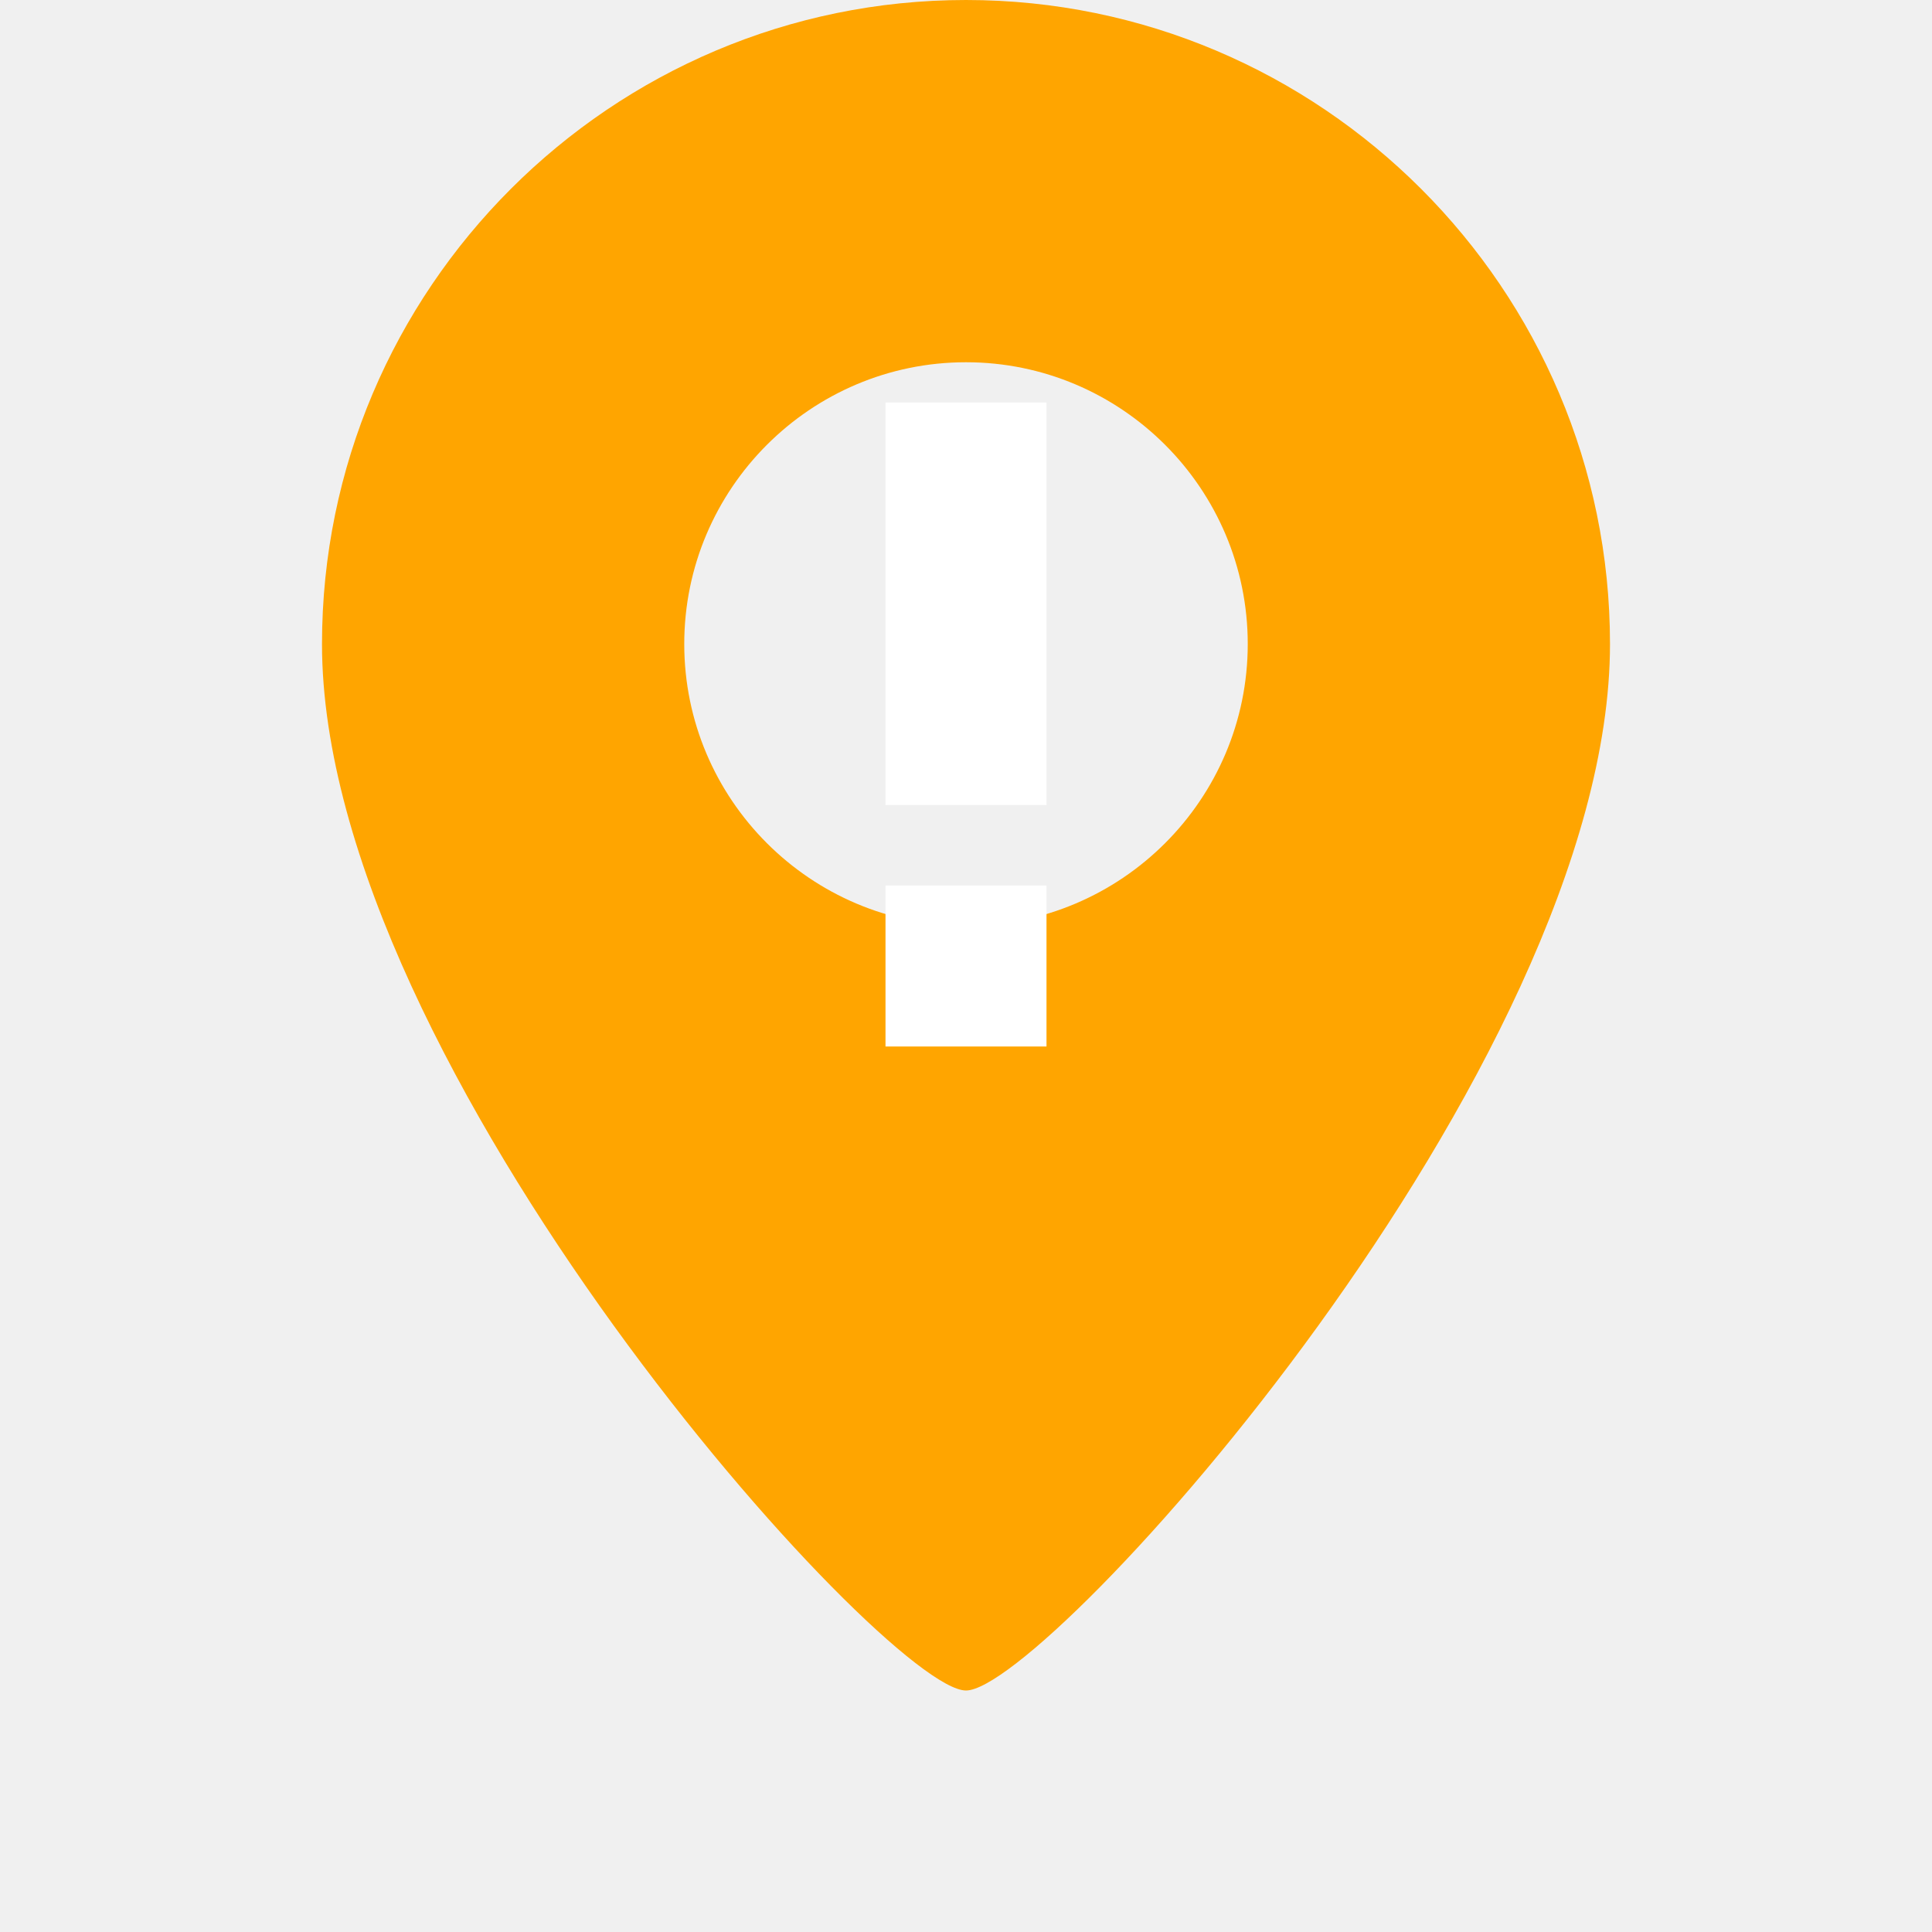
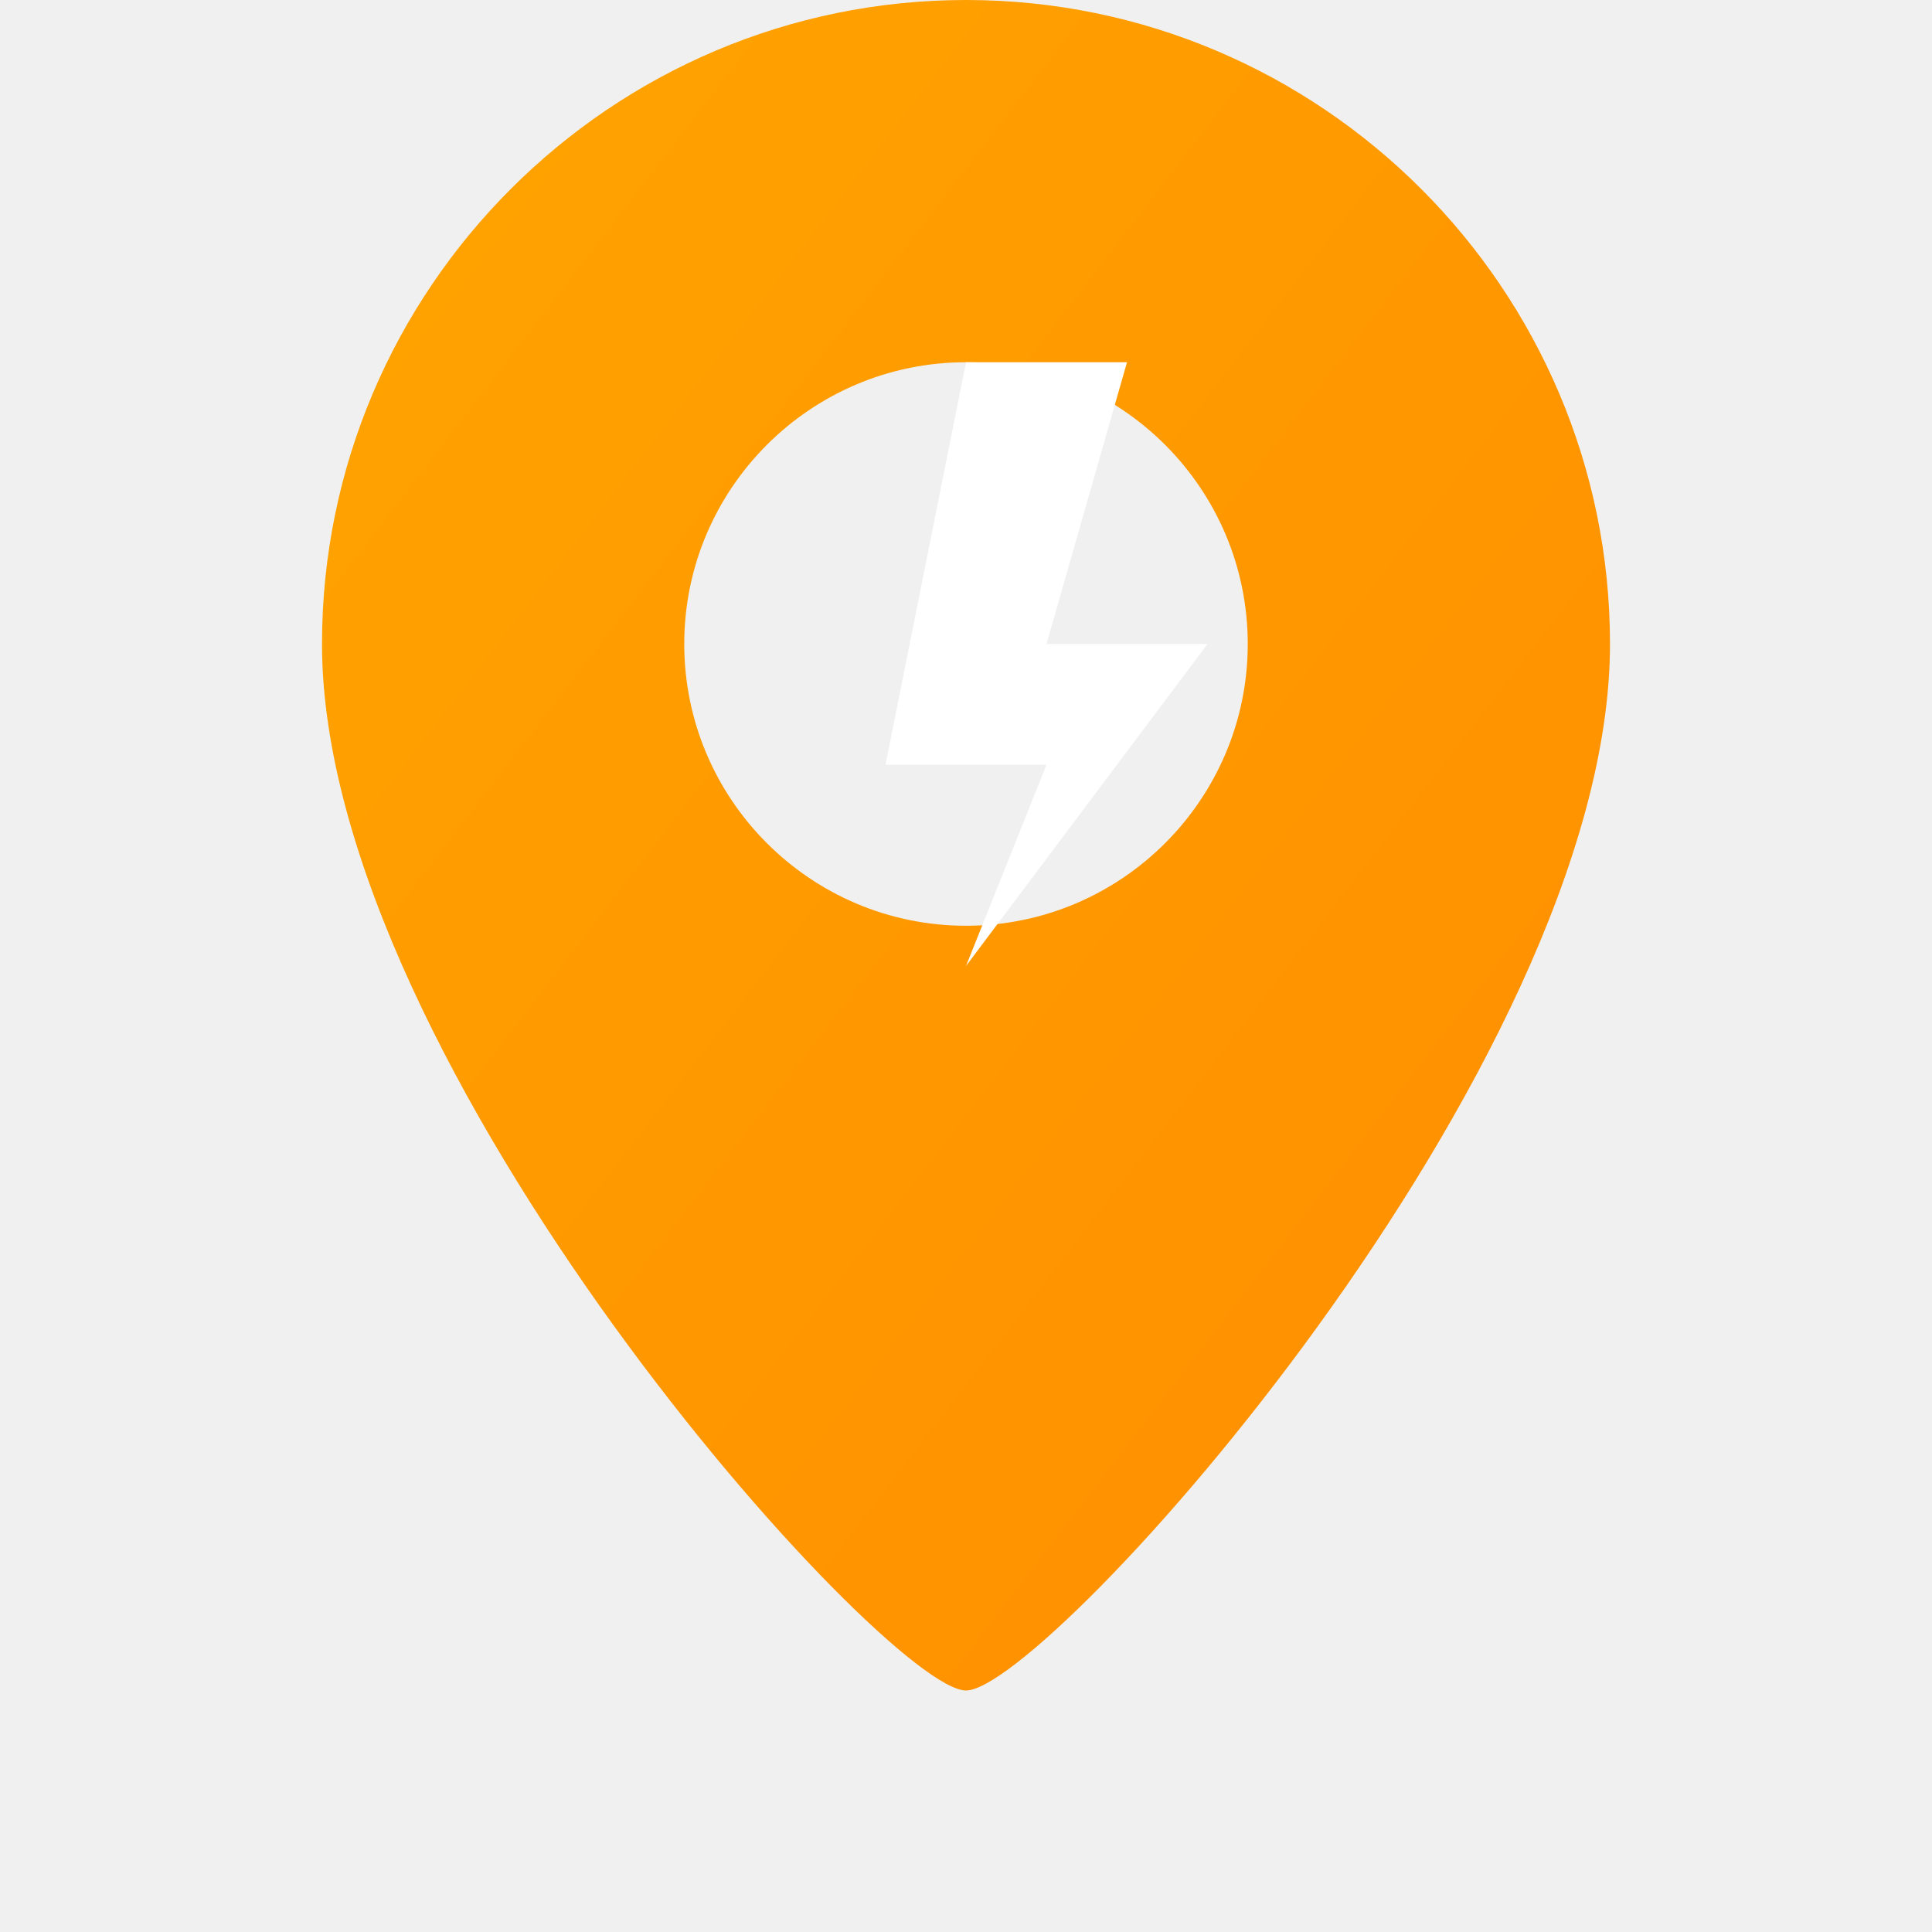
<svg xmlns="http://www.w3.org/2000/svg" viewBox="0 0 24 24" width="24" height="24">
-   <path fill="#FFA500" d="M12 0C7.59 0 4 3.59 4 8c0 5.25 7 13 8 13s8-7.75 8-13c0-4.41-3.59-8-8-8zm0 11.5c-1.93 0-3.5-1.57-3.5-3.5S10.07 4.5 12 4.5s3.5 1.57 3.5 3.5-1.57 3.5-3.5 3.5z" />
-   <path fill="white" d="M11 5h2v5h-2zm0 6h2v2h-2z" />
+   <defs>
+     <linearGradient id="grad2" x1="0%" y1="0%" x2="100%" y2="100%">
+       <stop offset="0%" style="stop-color:#FFA500;stop-opacity:1" />
+       <stop offset="100%" style="stop-color:#FF8C00;stop-opacity:1" />
+     </linearGradient>
+   </defs>
+   <path fill="url(#grad2)" d="M12 0C7.59 0 4 3.59 4 8c0 5.25 7 13 8 13s8-7.75 8-13c0-4.41-3.59-8-8-8zm0 11.5c-1.93 0-3.5-1.57-3.5-3.5S10.07 4.5 12 4.5s3.5 1.57 3.5 3.5-1.57 3.5-3.5 3.5z" />
+   <path fill="#ffffff" d="M12 4.5l-1 5h2l-1 2.5 3-4h-2l1-3.5z" />
</svg>
